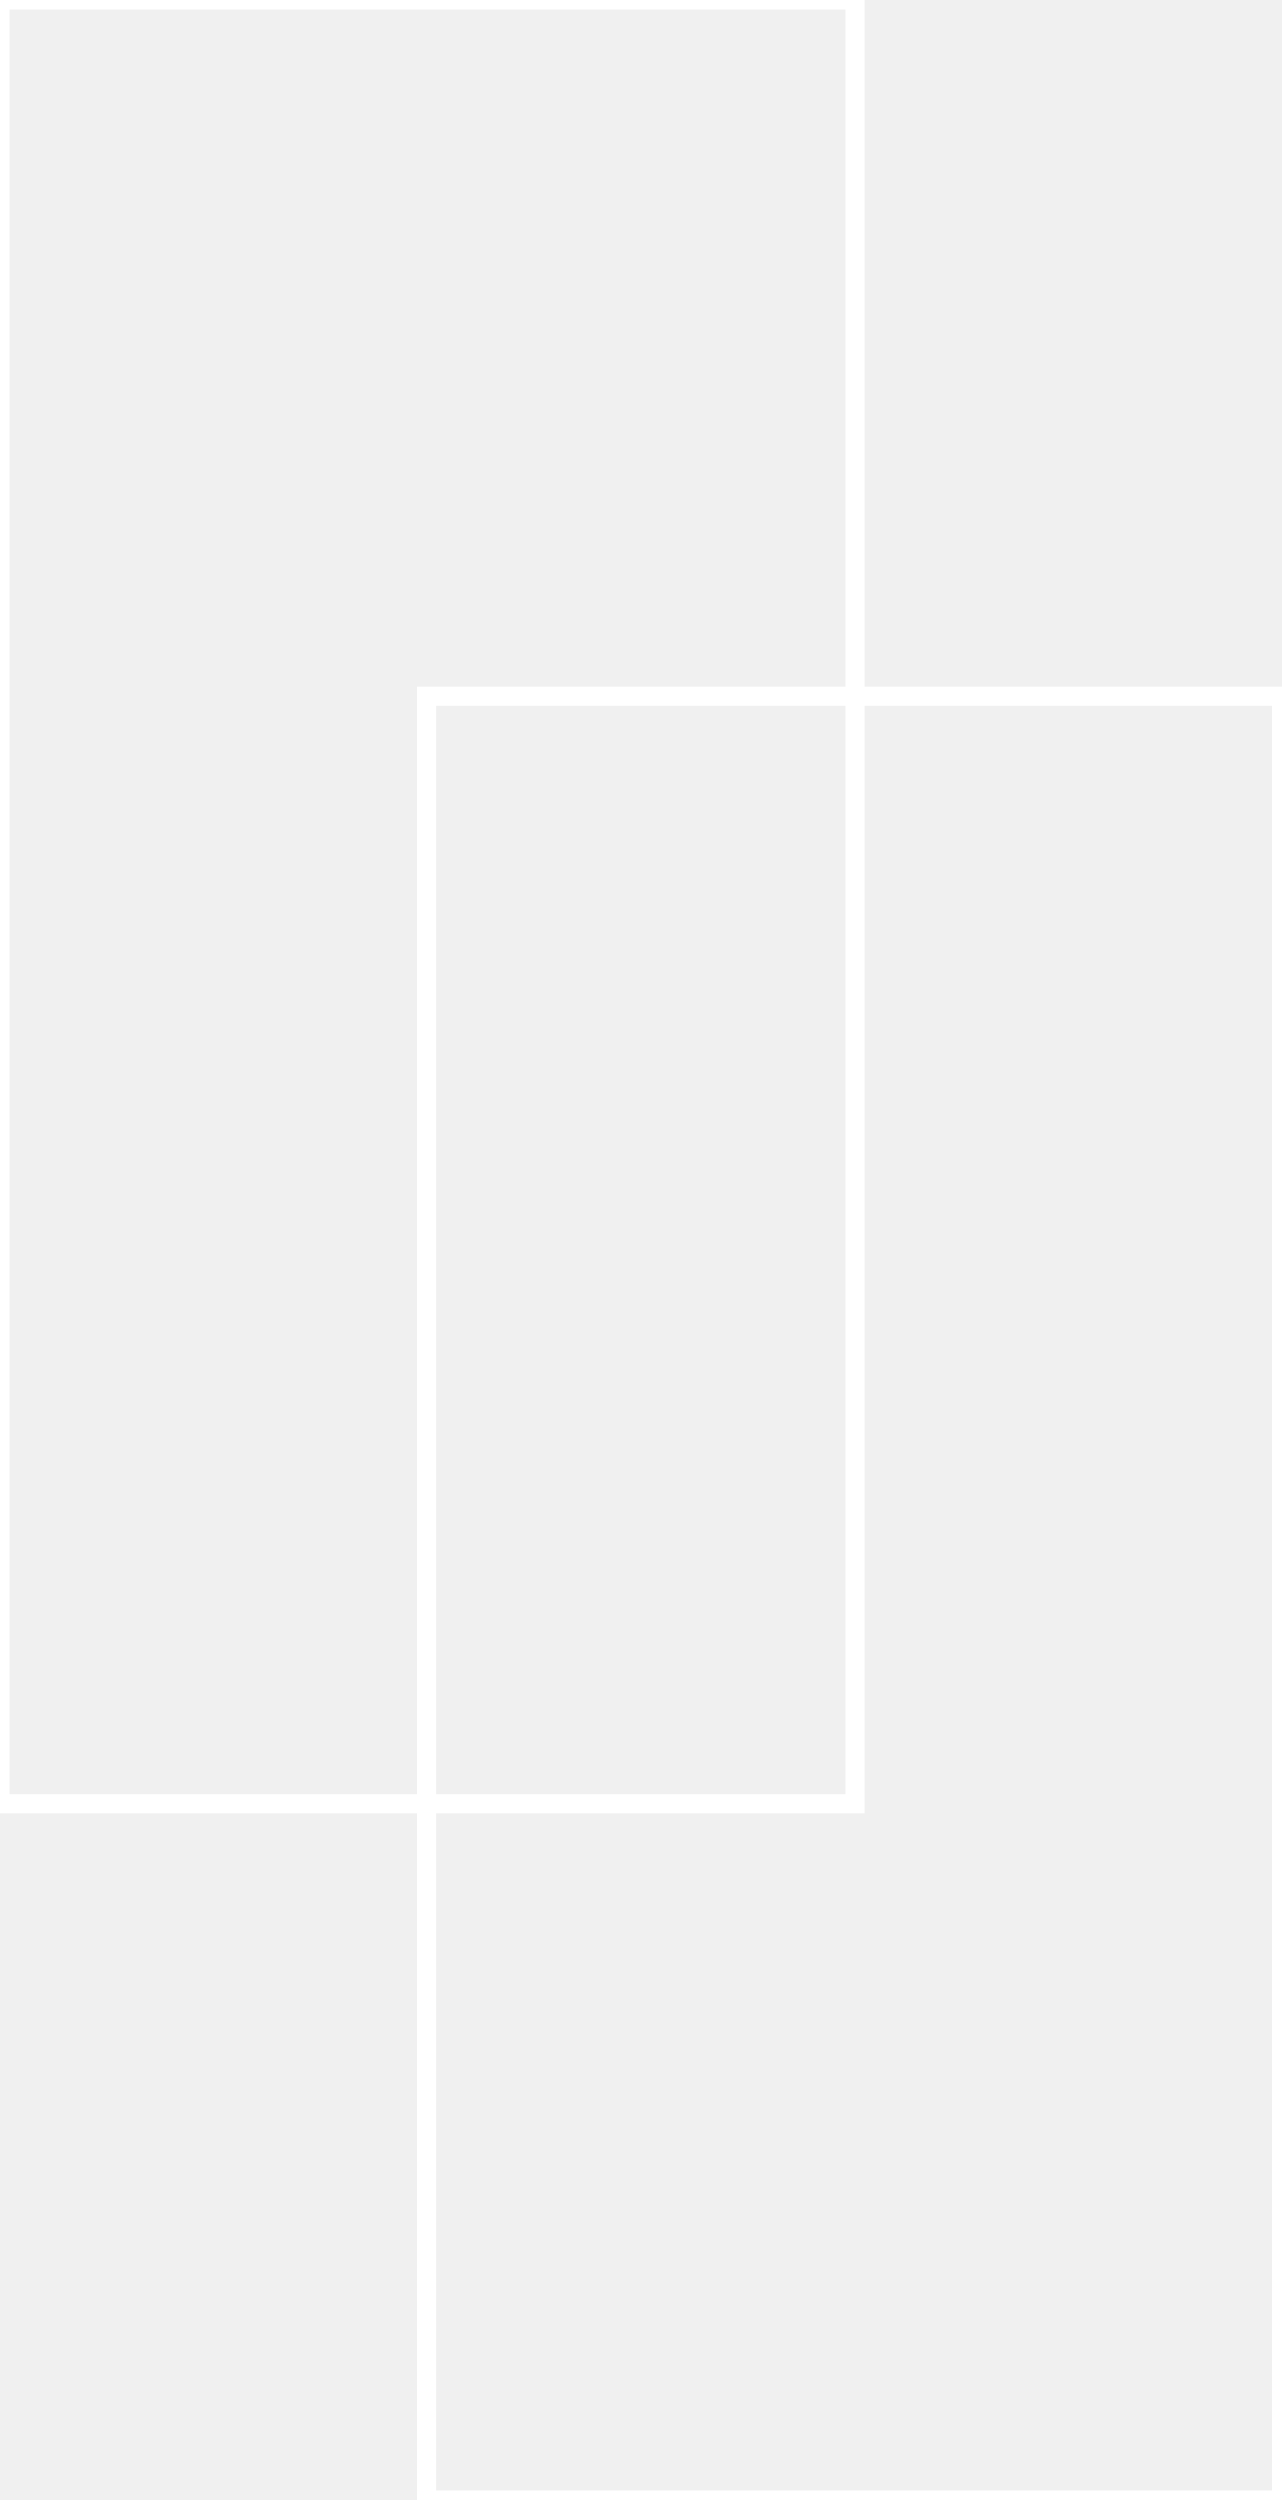
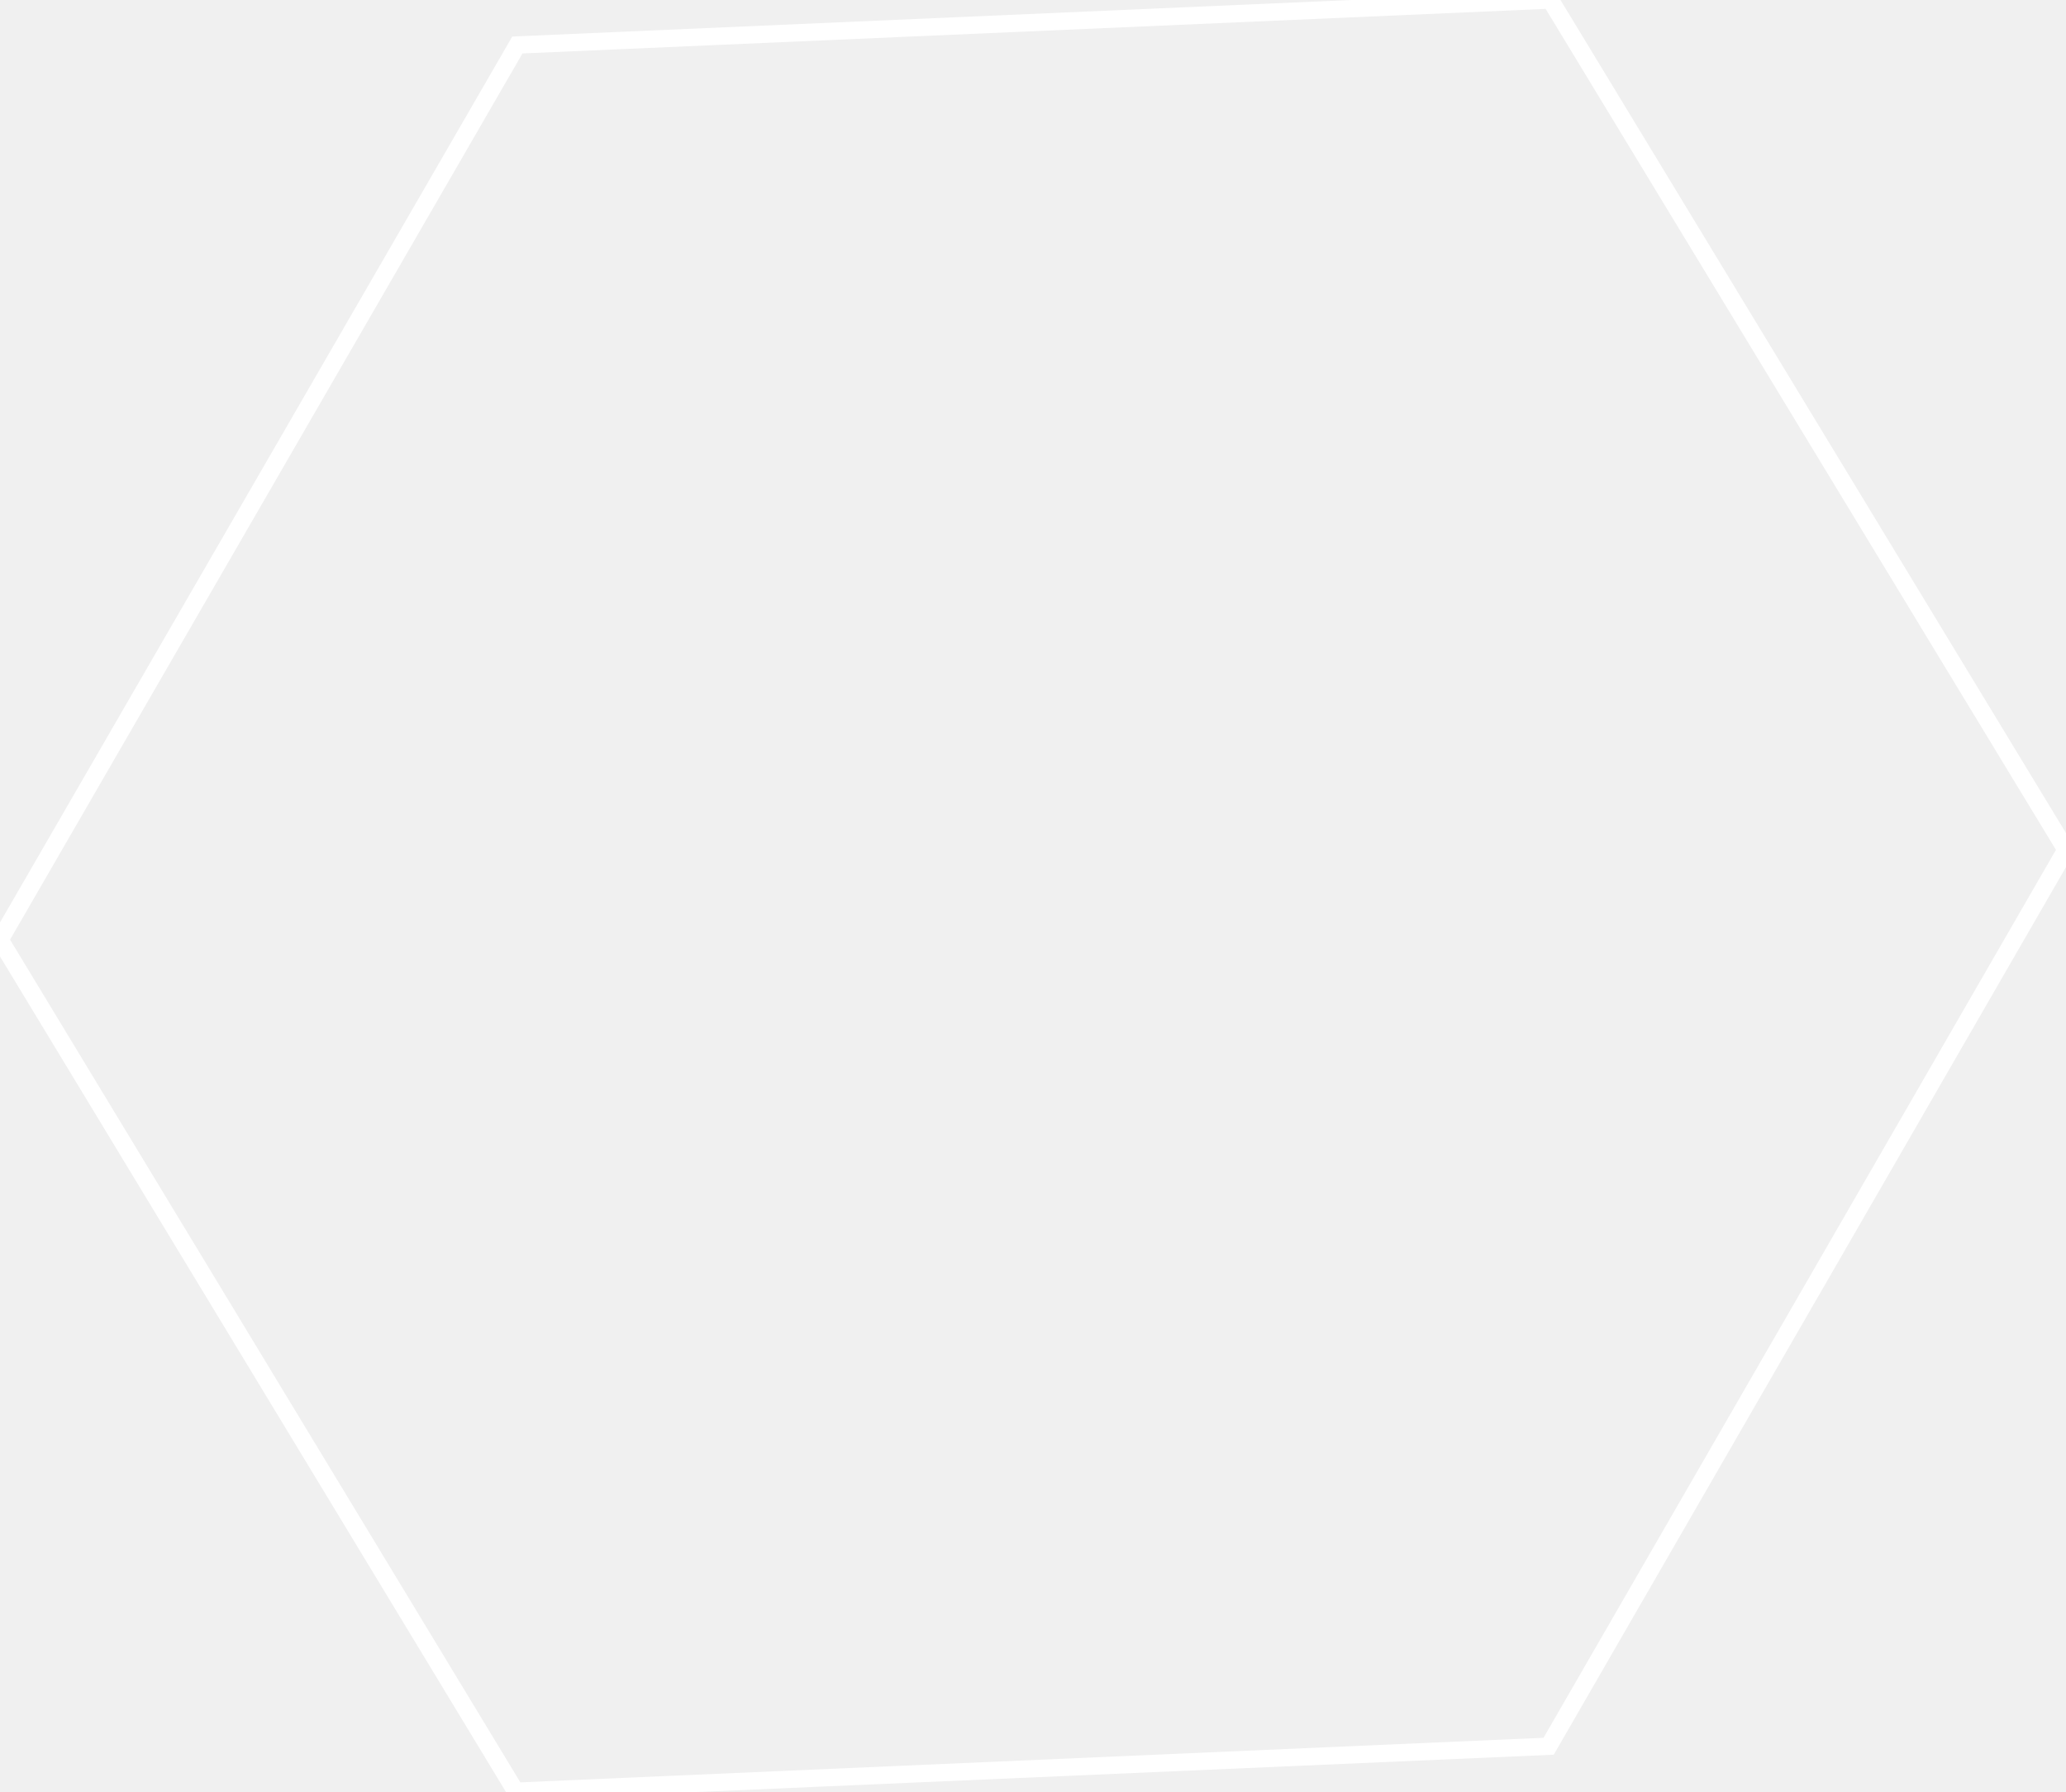
- <svg xmlns="http://www.w3.org/2000/svg" version="1.1" id="Layer_1" x="0px" y="0px" viewBox="0 0 67 130.7" enable-background="new 0 0 67 130.7" xml:space="preserve">
-   <rect x="0" y="0" fill="none" stroke="#FFFFFF" stroke-miterlimit="10" width="44.7" height="94.3" />
-   <rect x="22.3" y="36.4" fill="none" stroke="#FFFFFF" stroke-miterlimit="10" width="44.7" height="94.3" />
+ <svg xmlns="http://www.w3.org/2000/svg" version="1.1" id="Layer_1" x="0px" y="0px" viewBox="0 0 119.4 103.5" enable-background="new 0 0 119.4 103.5" xml:space="preserve">
+   <path fill="none" stroke="#FFFFFF" stroke-linecap="square" stroke-miterlimit="10" d="M165.8,89.8" />
+   <polygon fill="none" stroke="#FFFFFF" stroke-miterlimit="10" points="29.8,103.5 0,54.3 29.9,2.6 89.6,0 119.4,49.1 89.5,100.9 " />
</svg>
